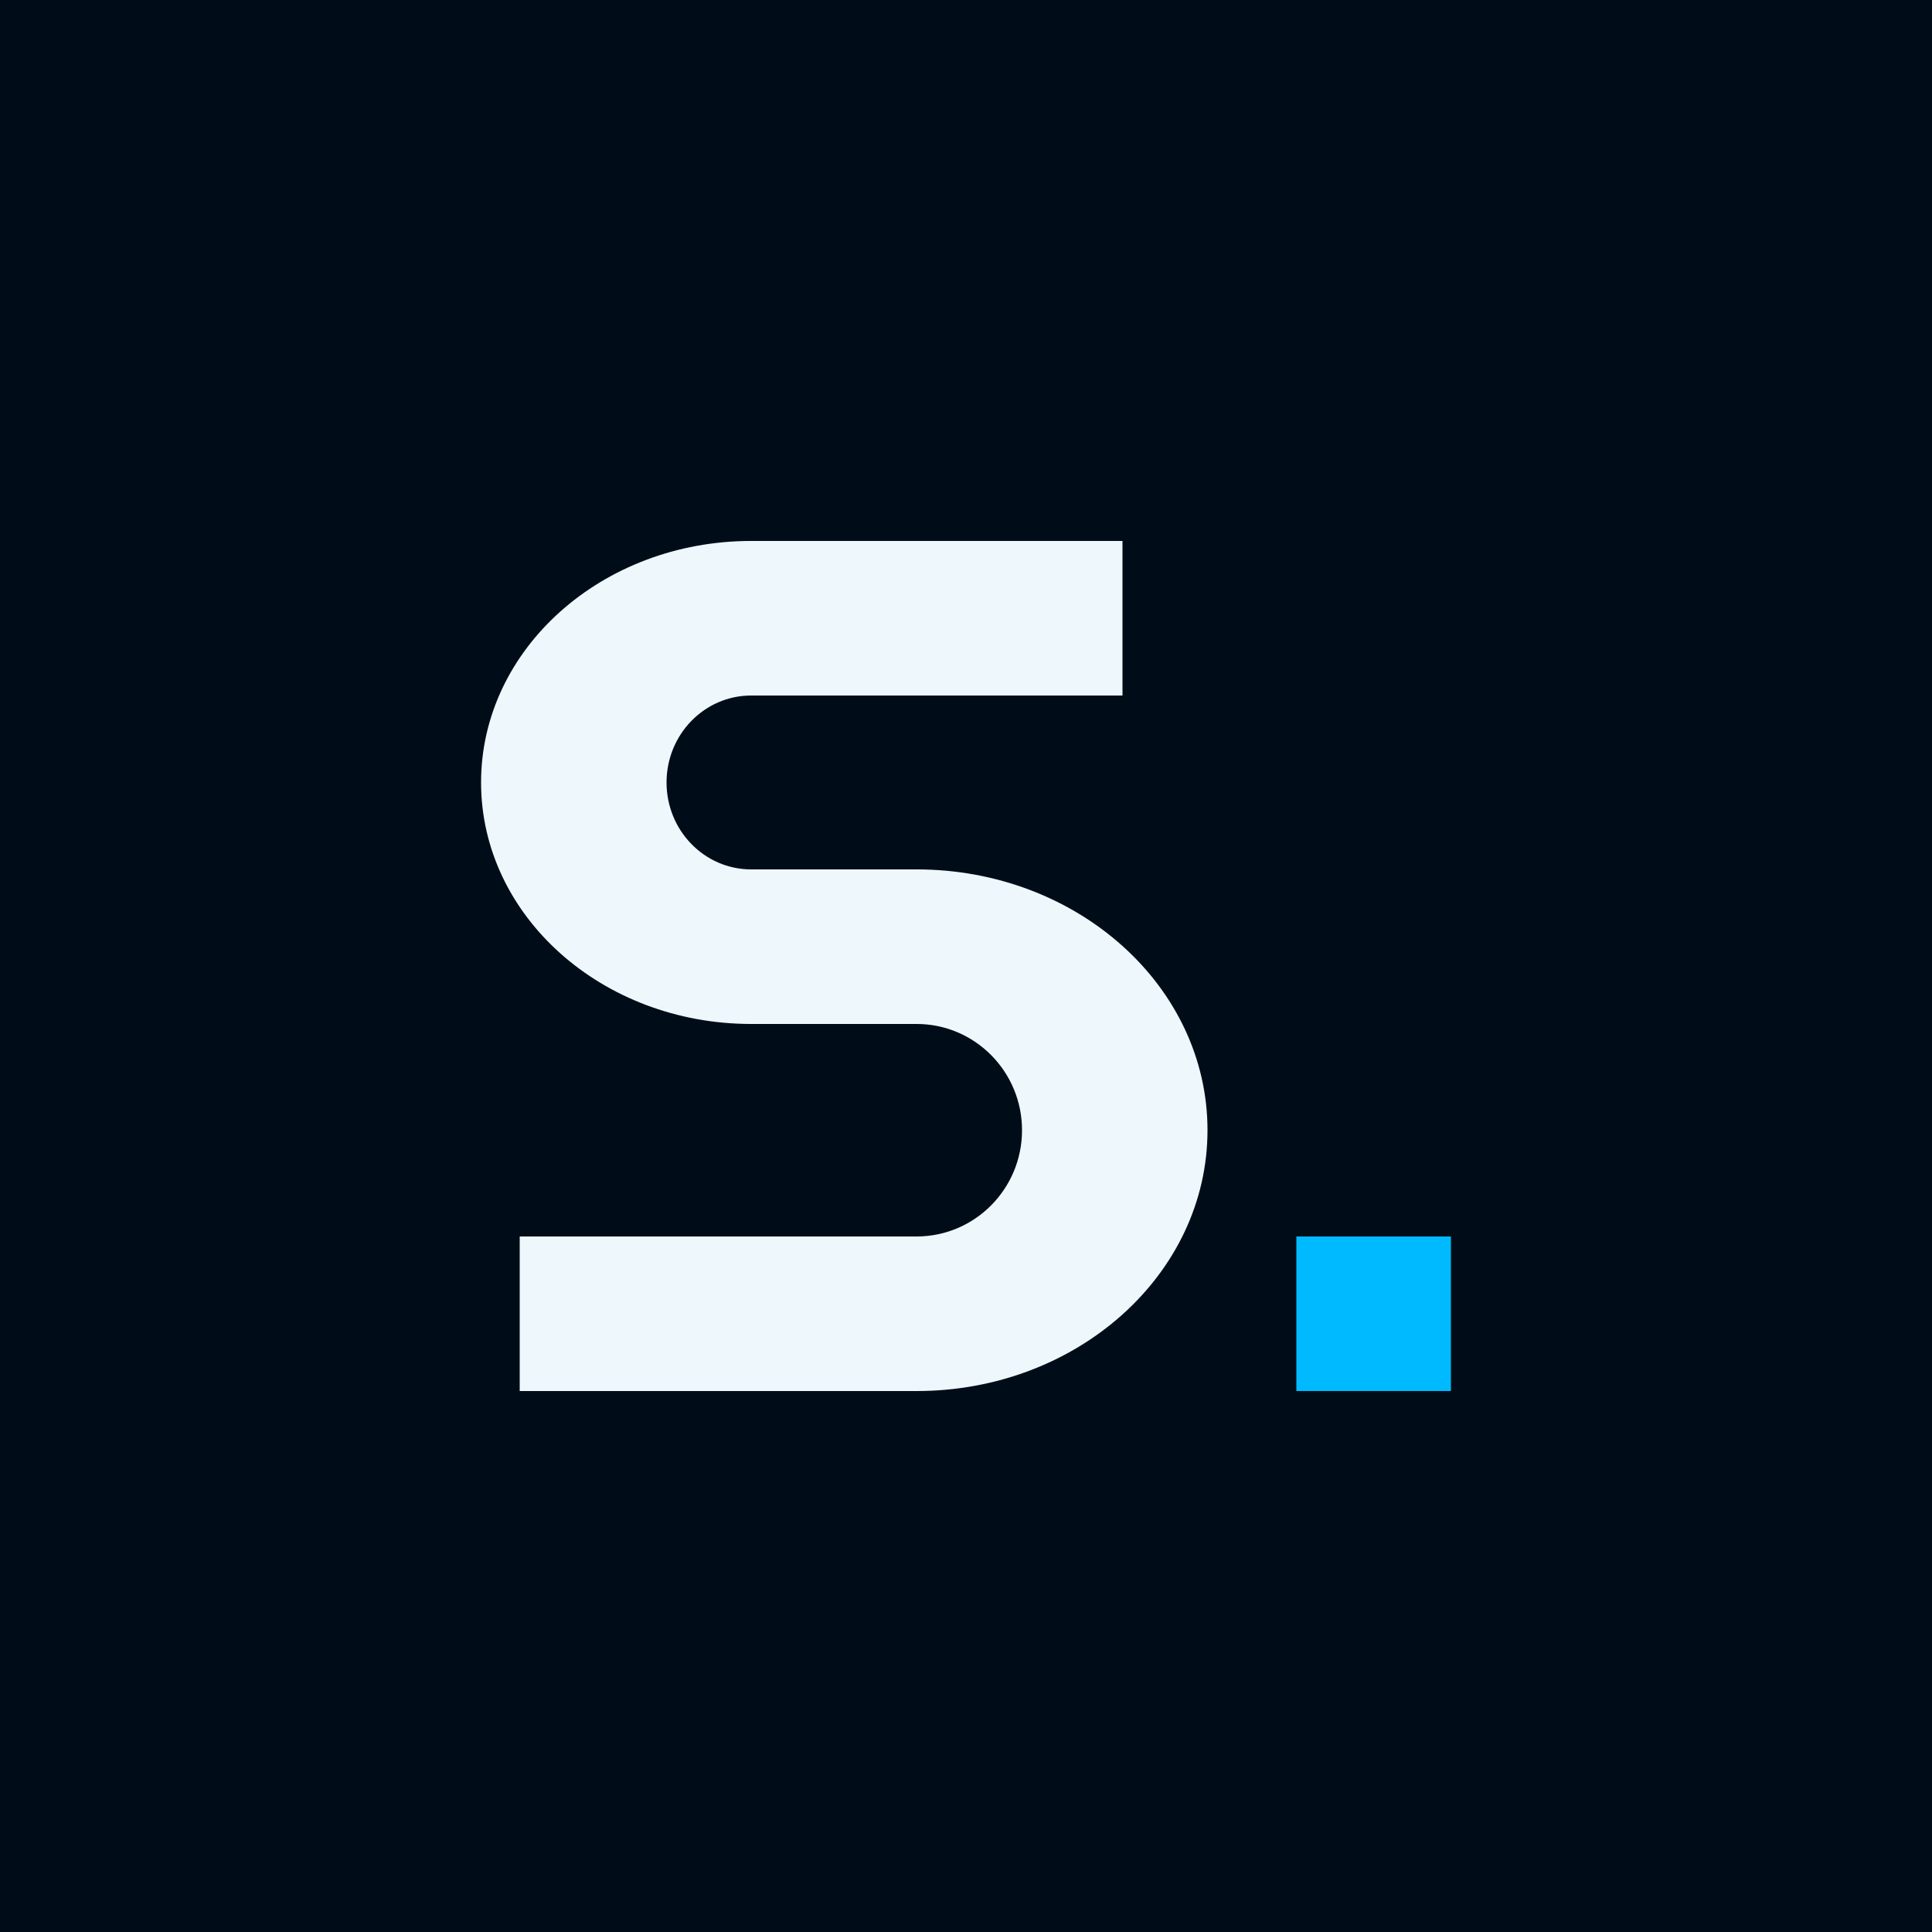
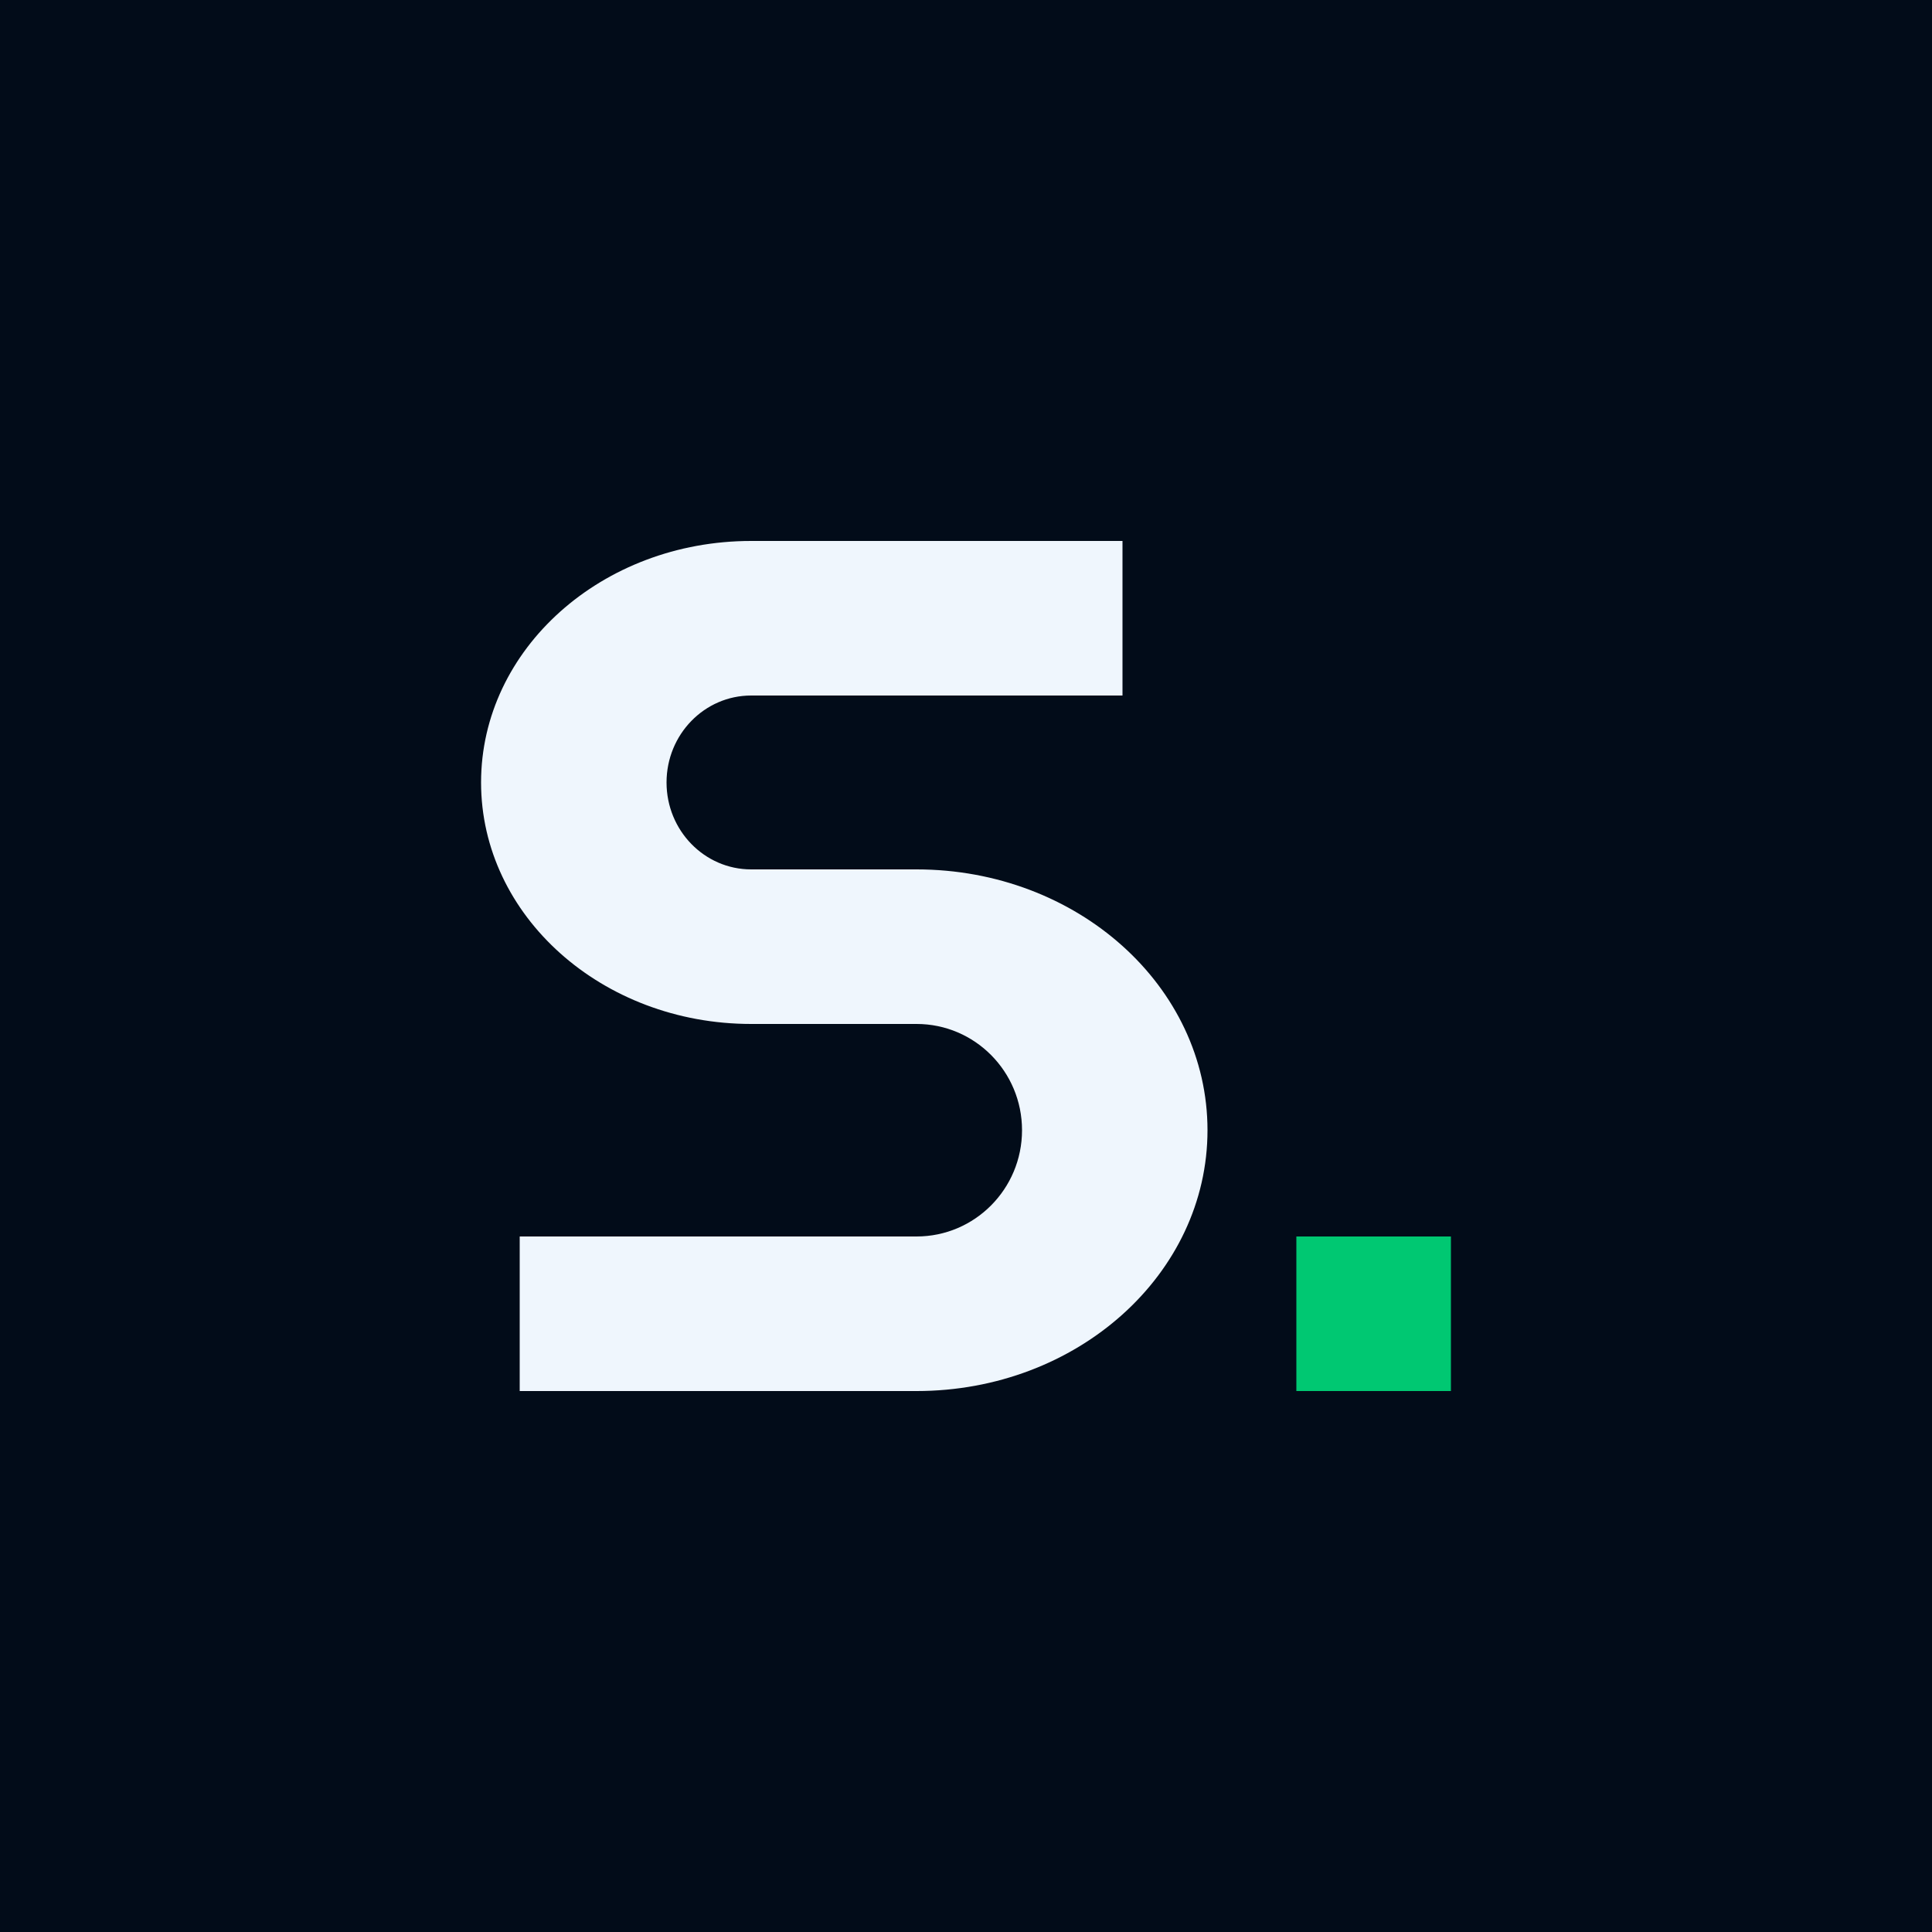
<svg xmlns="http://www.w3.org/2000/svg" viewBox="0 0 512 512" role="img" aria-label="Suprabhat Kumar">
-   <rect width="512" height="512" rx="0" fill="#000d18" />
-   <path d="M297.472 143.36H199.066A71.578 64 0 0 0 199.066 271.36H242.893A27.955 28.16 0 0 1 242.893 327.68H137.728V368.64H242.893A77.107 69.12 0 0 0 242.893 230.4H199.066A22.426 23.04 0 0 1 199.066 184.32H297.472Z" fill="#eef7fc" />
-   <rect x="343.55" y="327.68" width="40.96" height="40.96" fill="#00baff" />
+   <rect width="512" height="512" rx="0" fill="#020c19" />
+   <path d="M297.472 143.36H199.066A71.578 64 0 0 0 199.066 271.36H242.893A27.955 28.16 0 0 1 242.893 327.68H137.728V368.64H242.893A77.107 69.12 0 0 0 242.893 230.4H199.066A22.426 23.04 0 0 1 199.066 184.32H297.472Z" fill="#eff6fd" />
+   <rect x="343.55" y="327.68" width="40.96" height="40.96" fill="#00c872" />
</svg>
